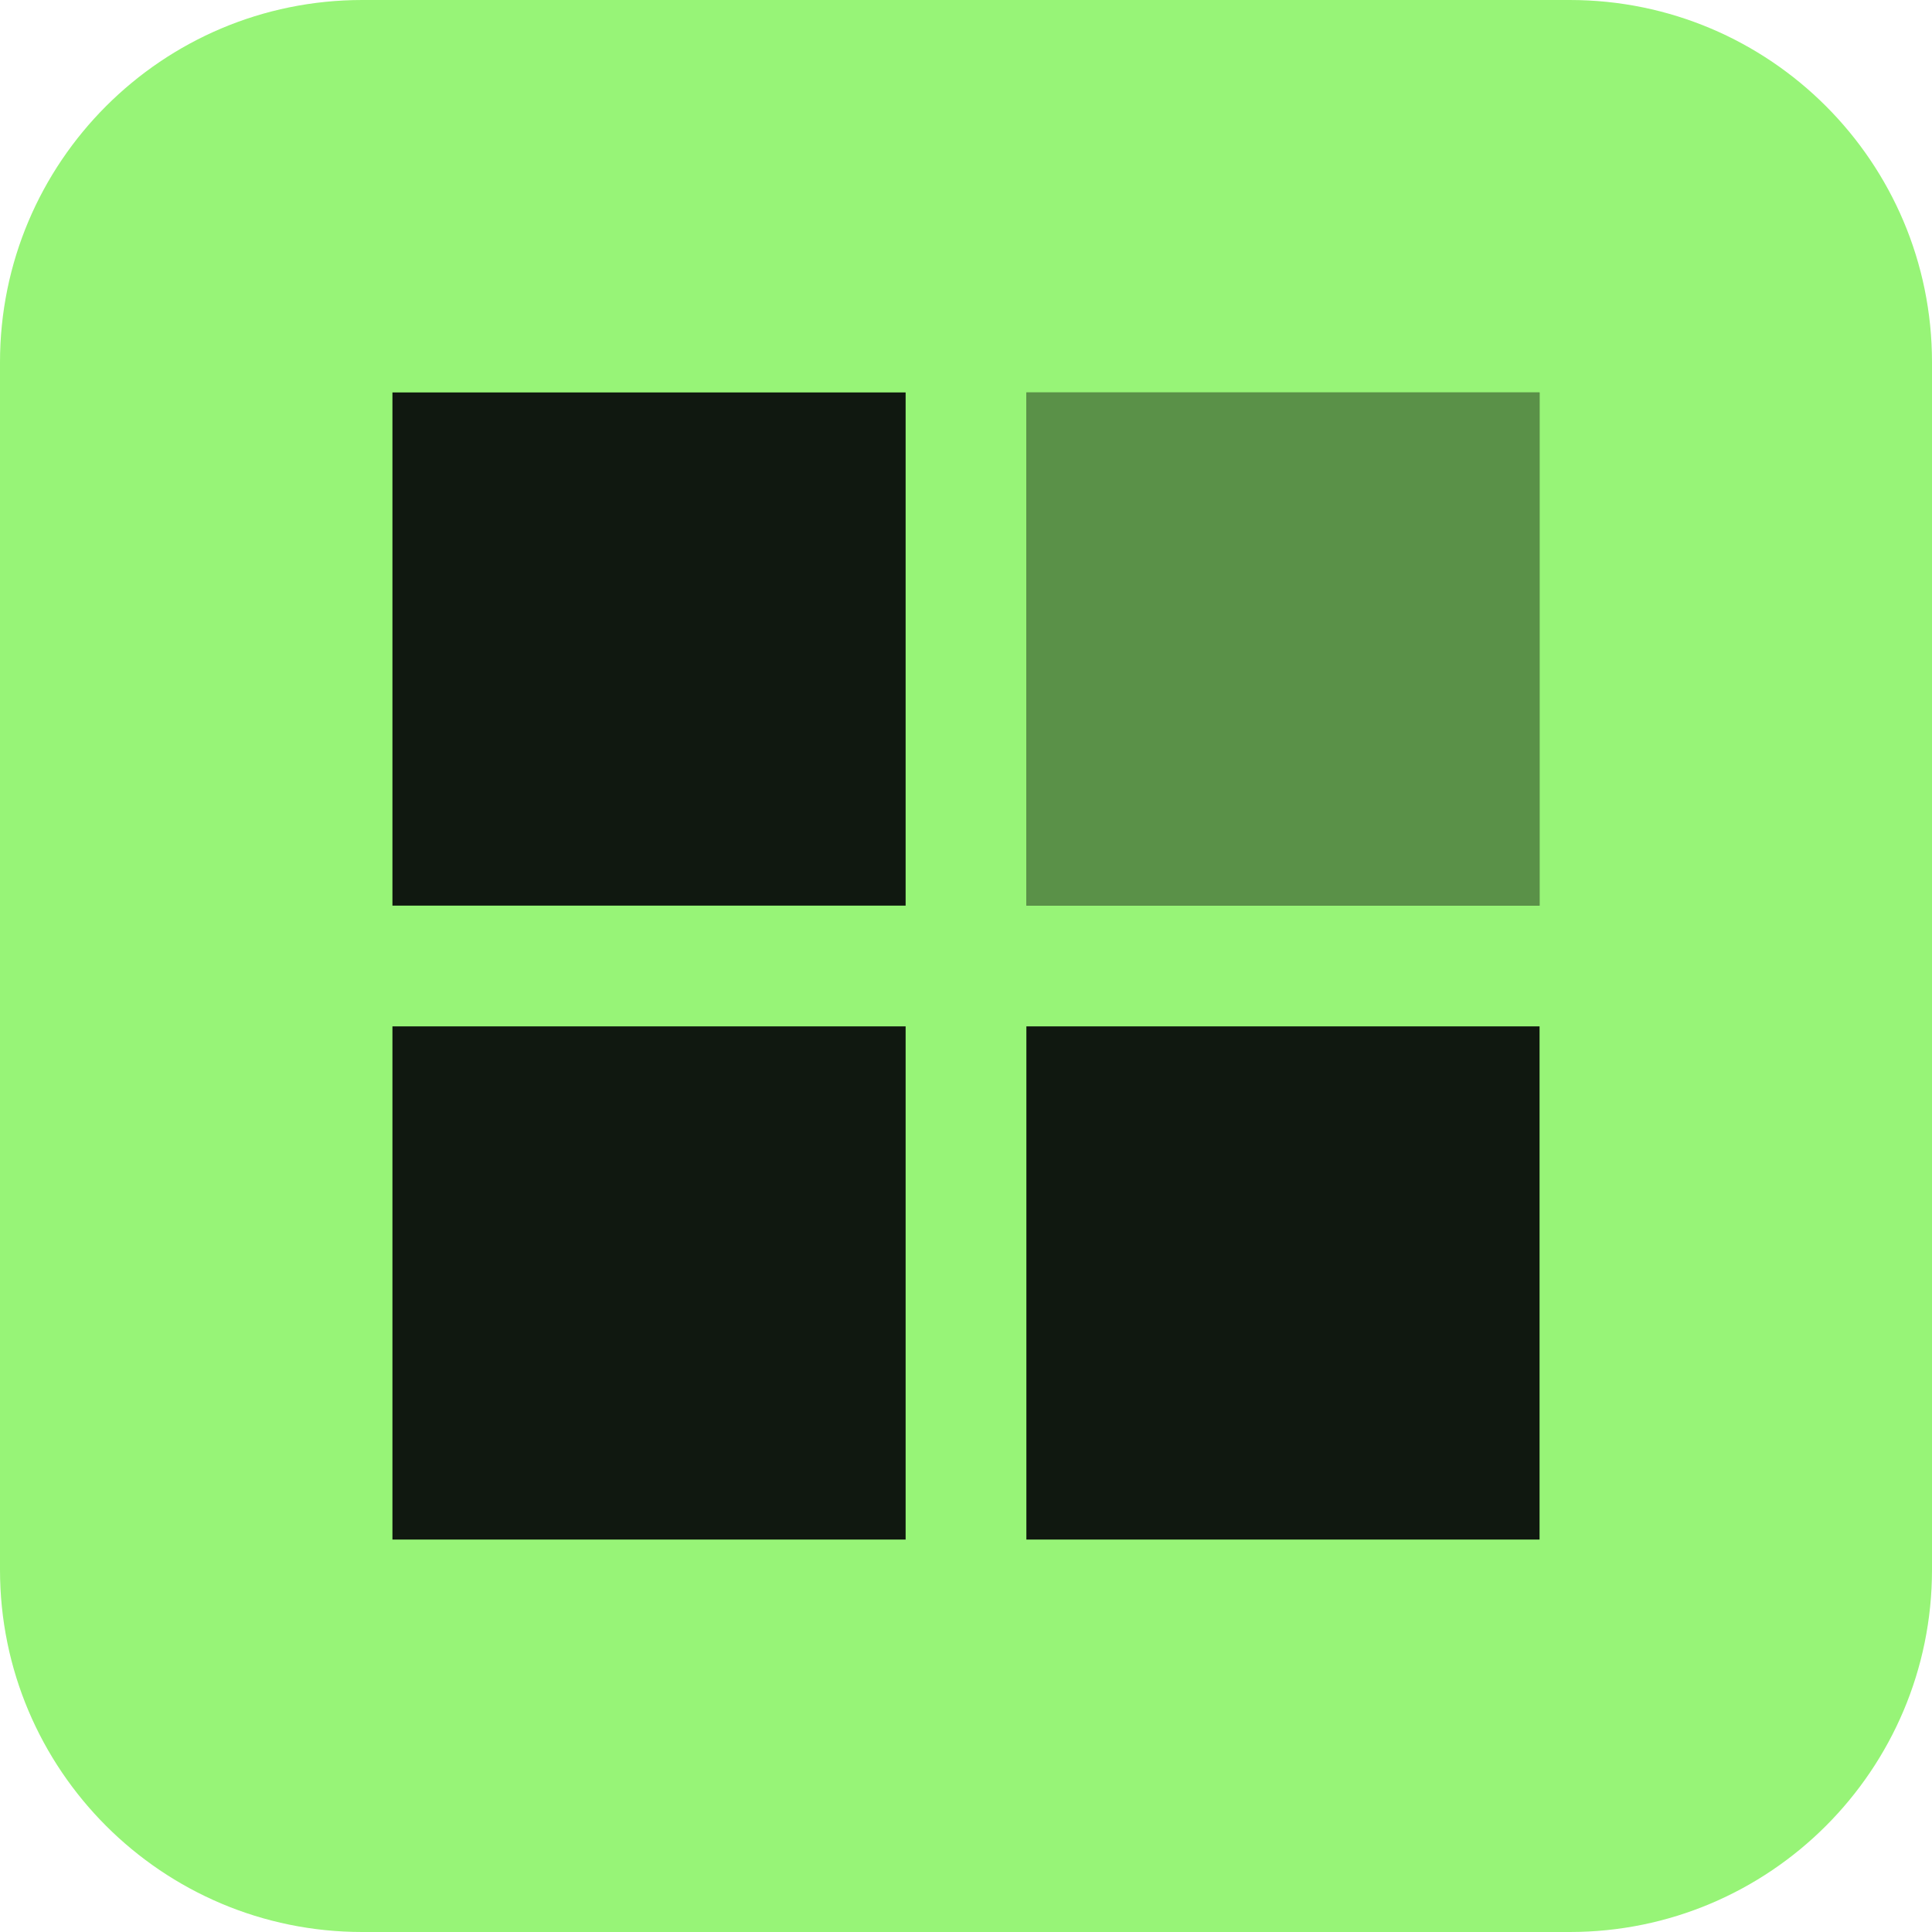
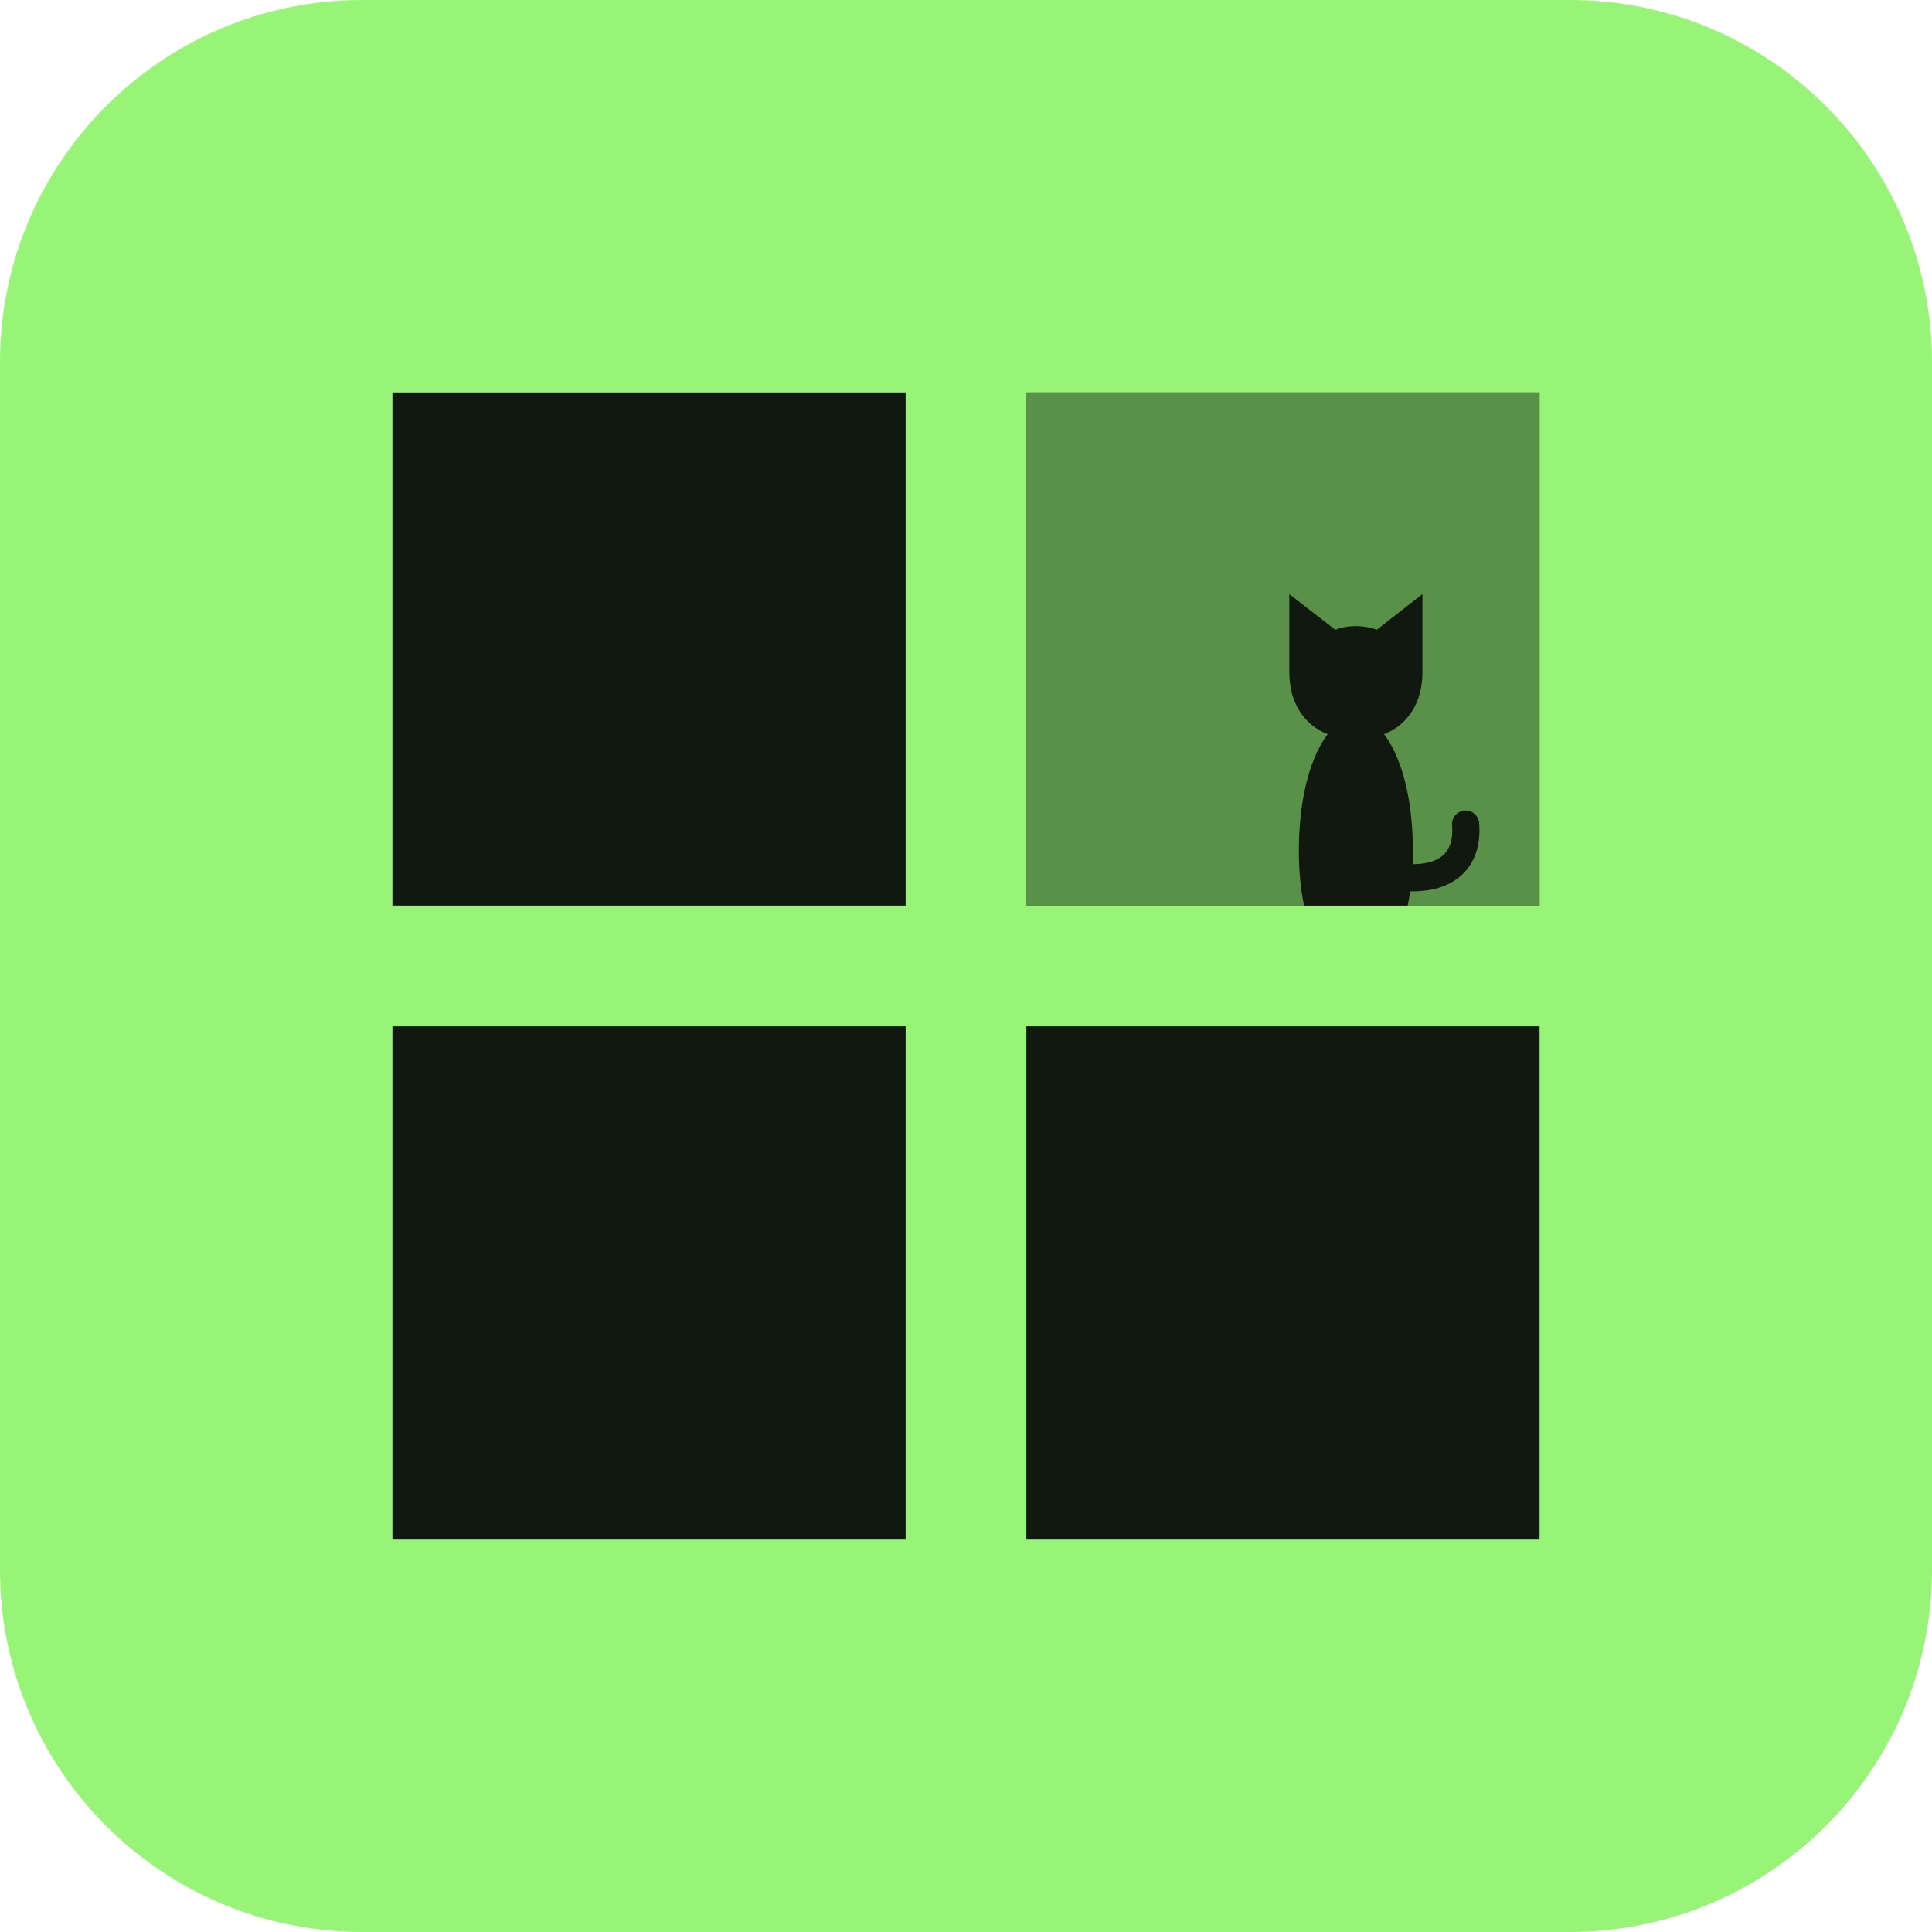
<svg xmlns="http://www.w3.org/2000/svg" viewBox="0 0 64 64">
  <rect width="64" height="64" rx="12" fill="#97f477" />
  <path fill="#101810" d="M13 13h17v17H13zm21 0h17v17H34zM13 34h17v17H13zm21 0h17v17H34z" />
  <path fill="#97f477" opacity=".55" d="M34 13h17v17H34z" />
+   <path fill="#101810" d="M43.2 30c-.25-1.15-.22-2.7.02-3.82.16-.77.42-1.4.76-1.86-.78-.3-1.27-1.05-1.27-2.04v-2.6l1.52 1.18c.43-.16.95-.16 1.38 0l1.51-1.18v2.6c0 .99-.49 1.74-1.27 2.04.34.46.6 1.09.76 1.86.24 1.12.27 2.67.02 3.82z" />
+   <path d="M46.35 29.05c1.54.18 2.3-.53 2.2-1.75" fill="none" stroke="#101810" stroke-width=".9" stroke-linecap="round" />
</svg>
